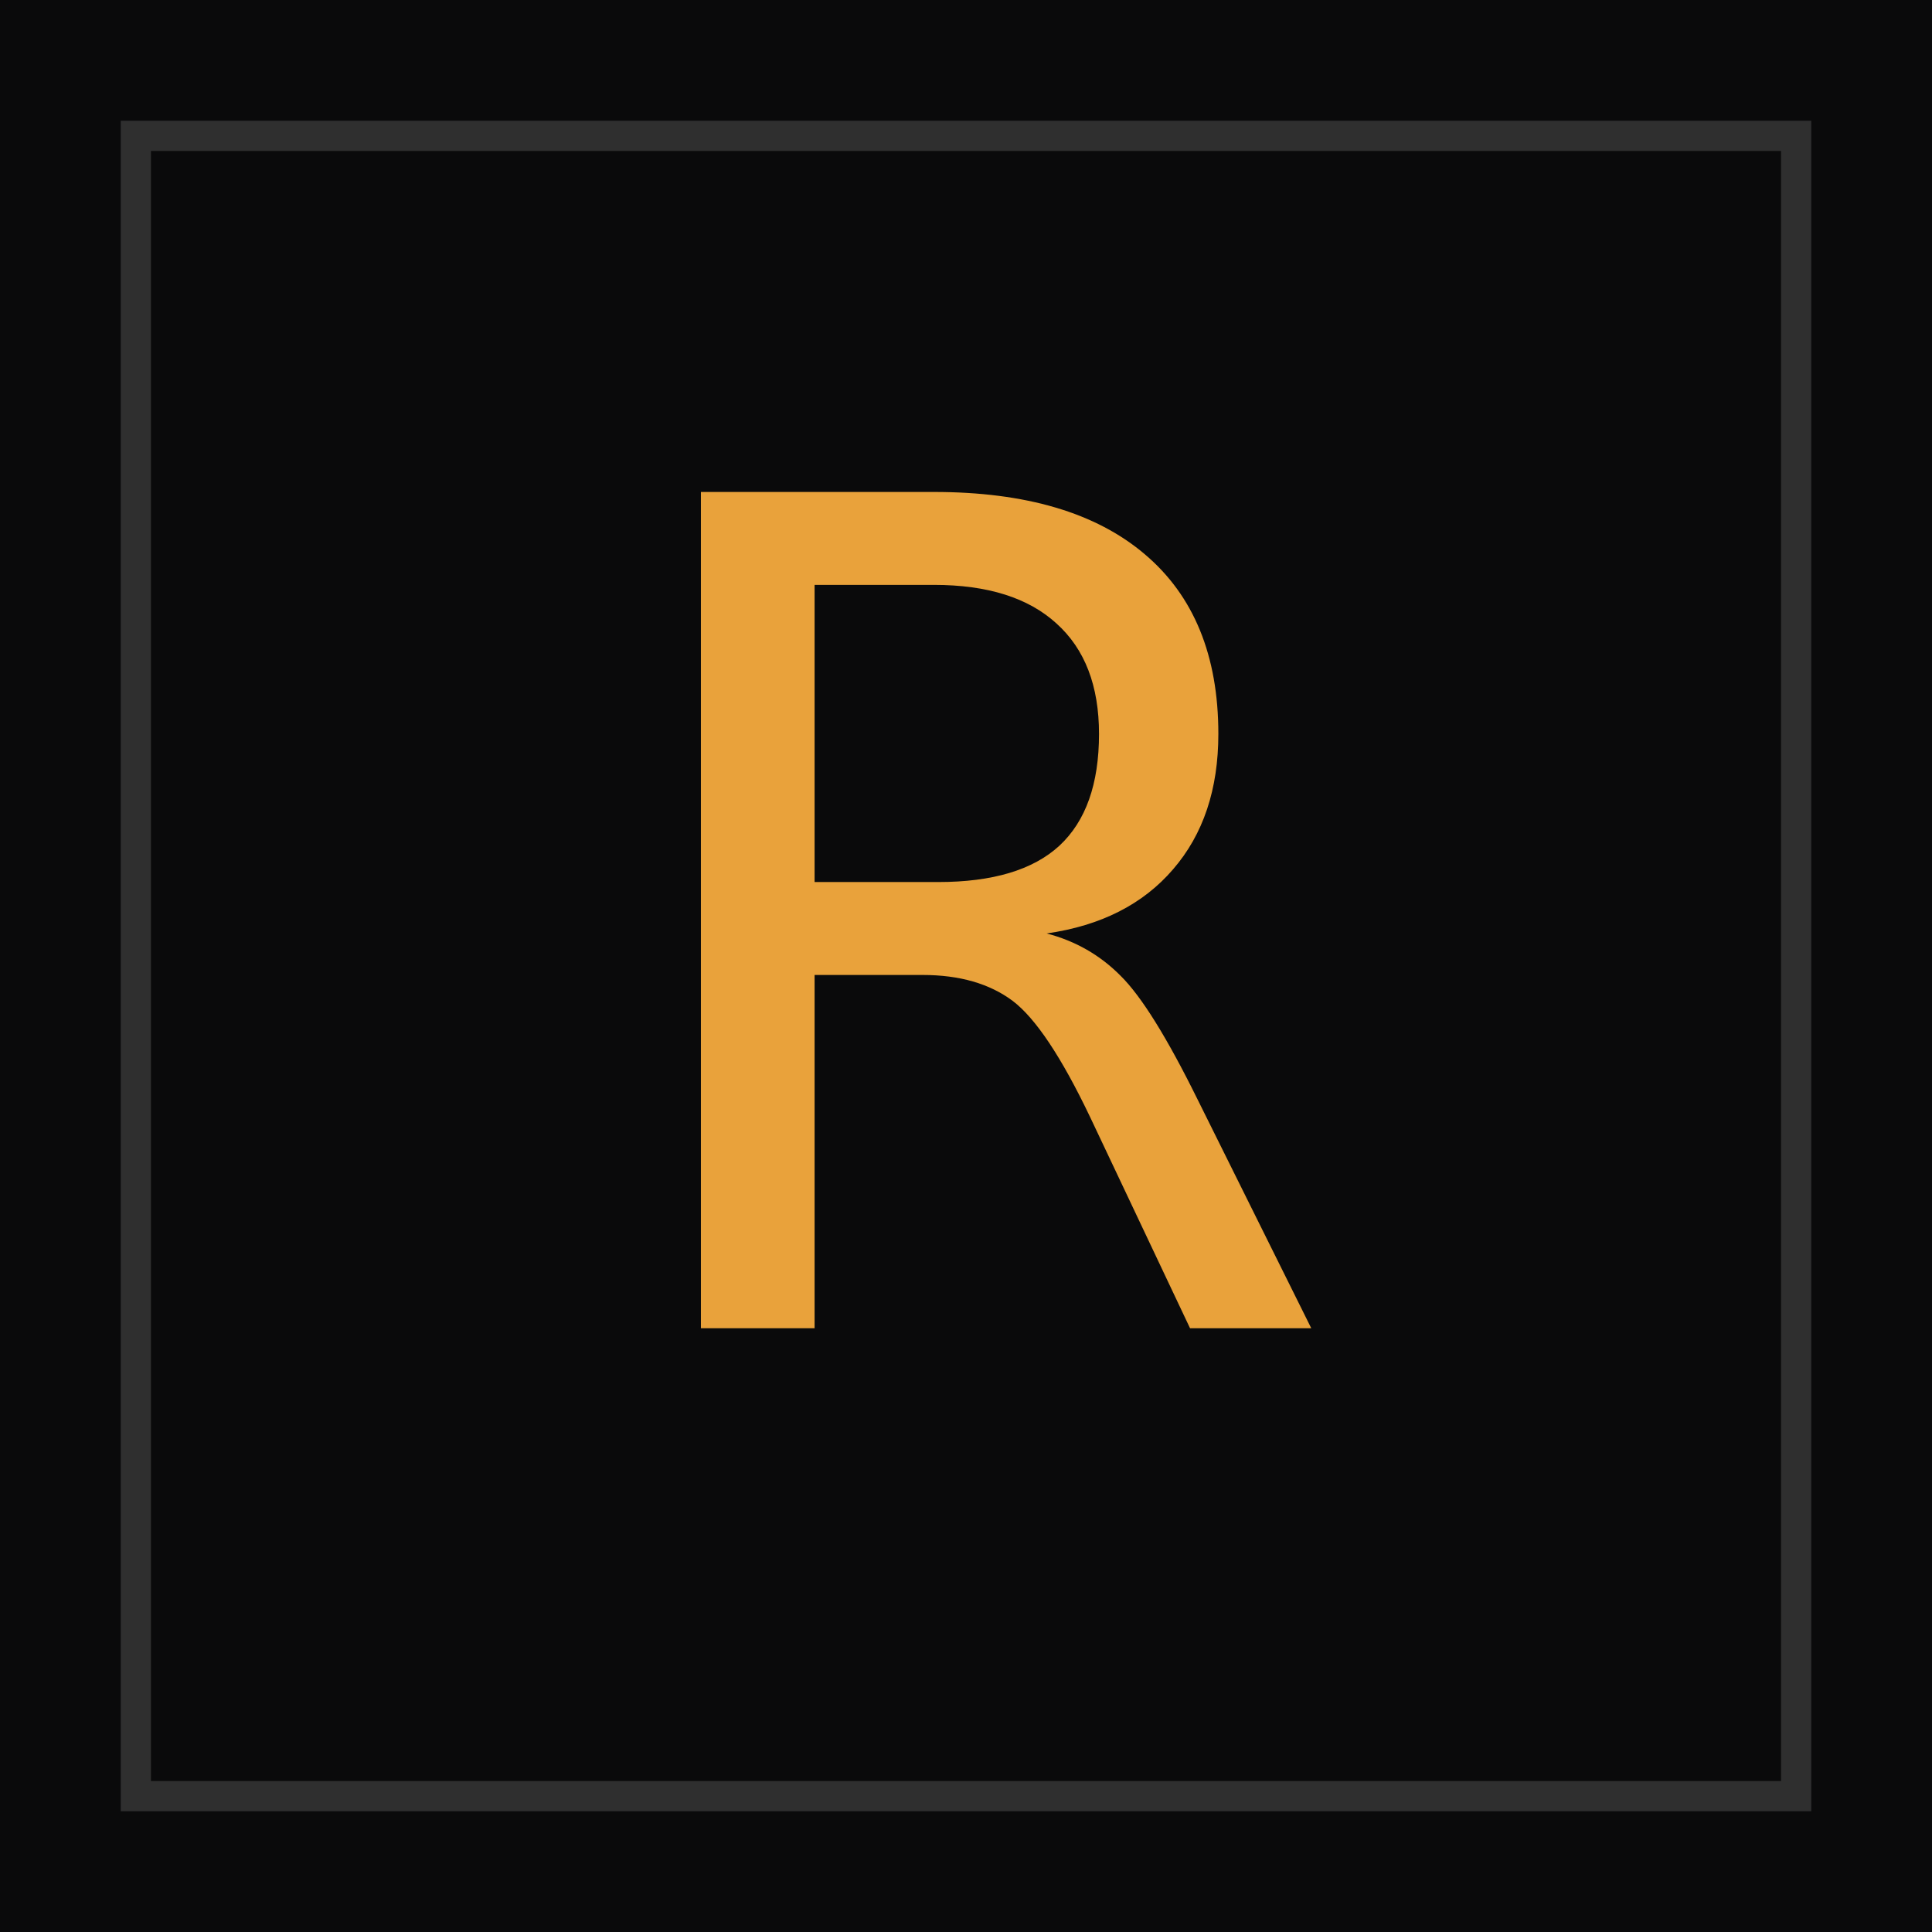
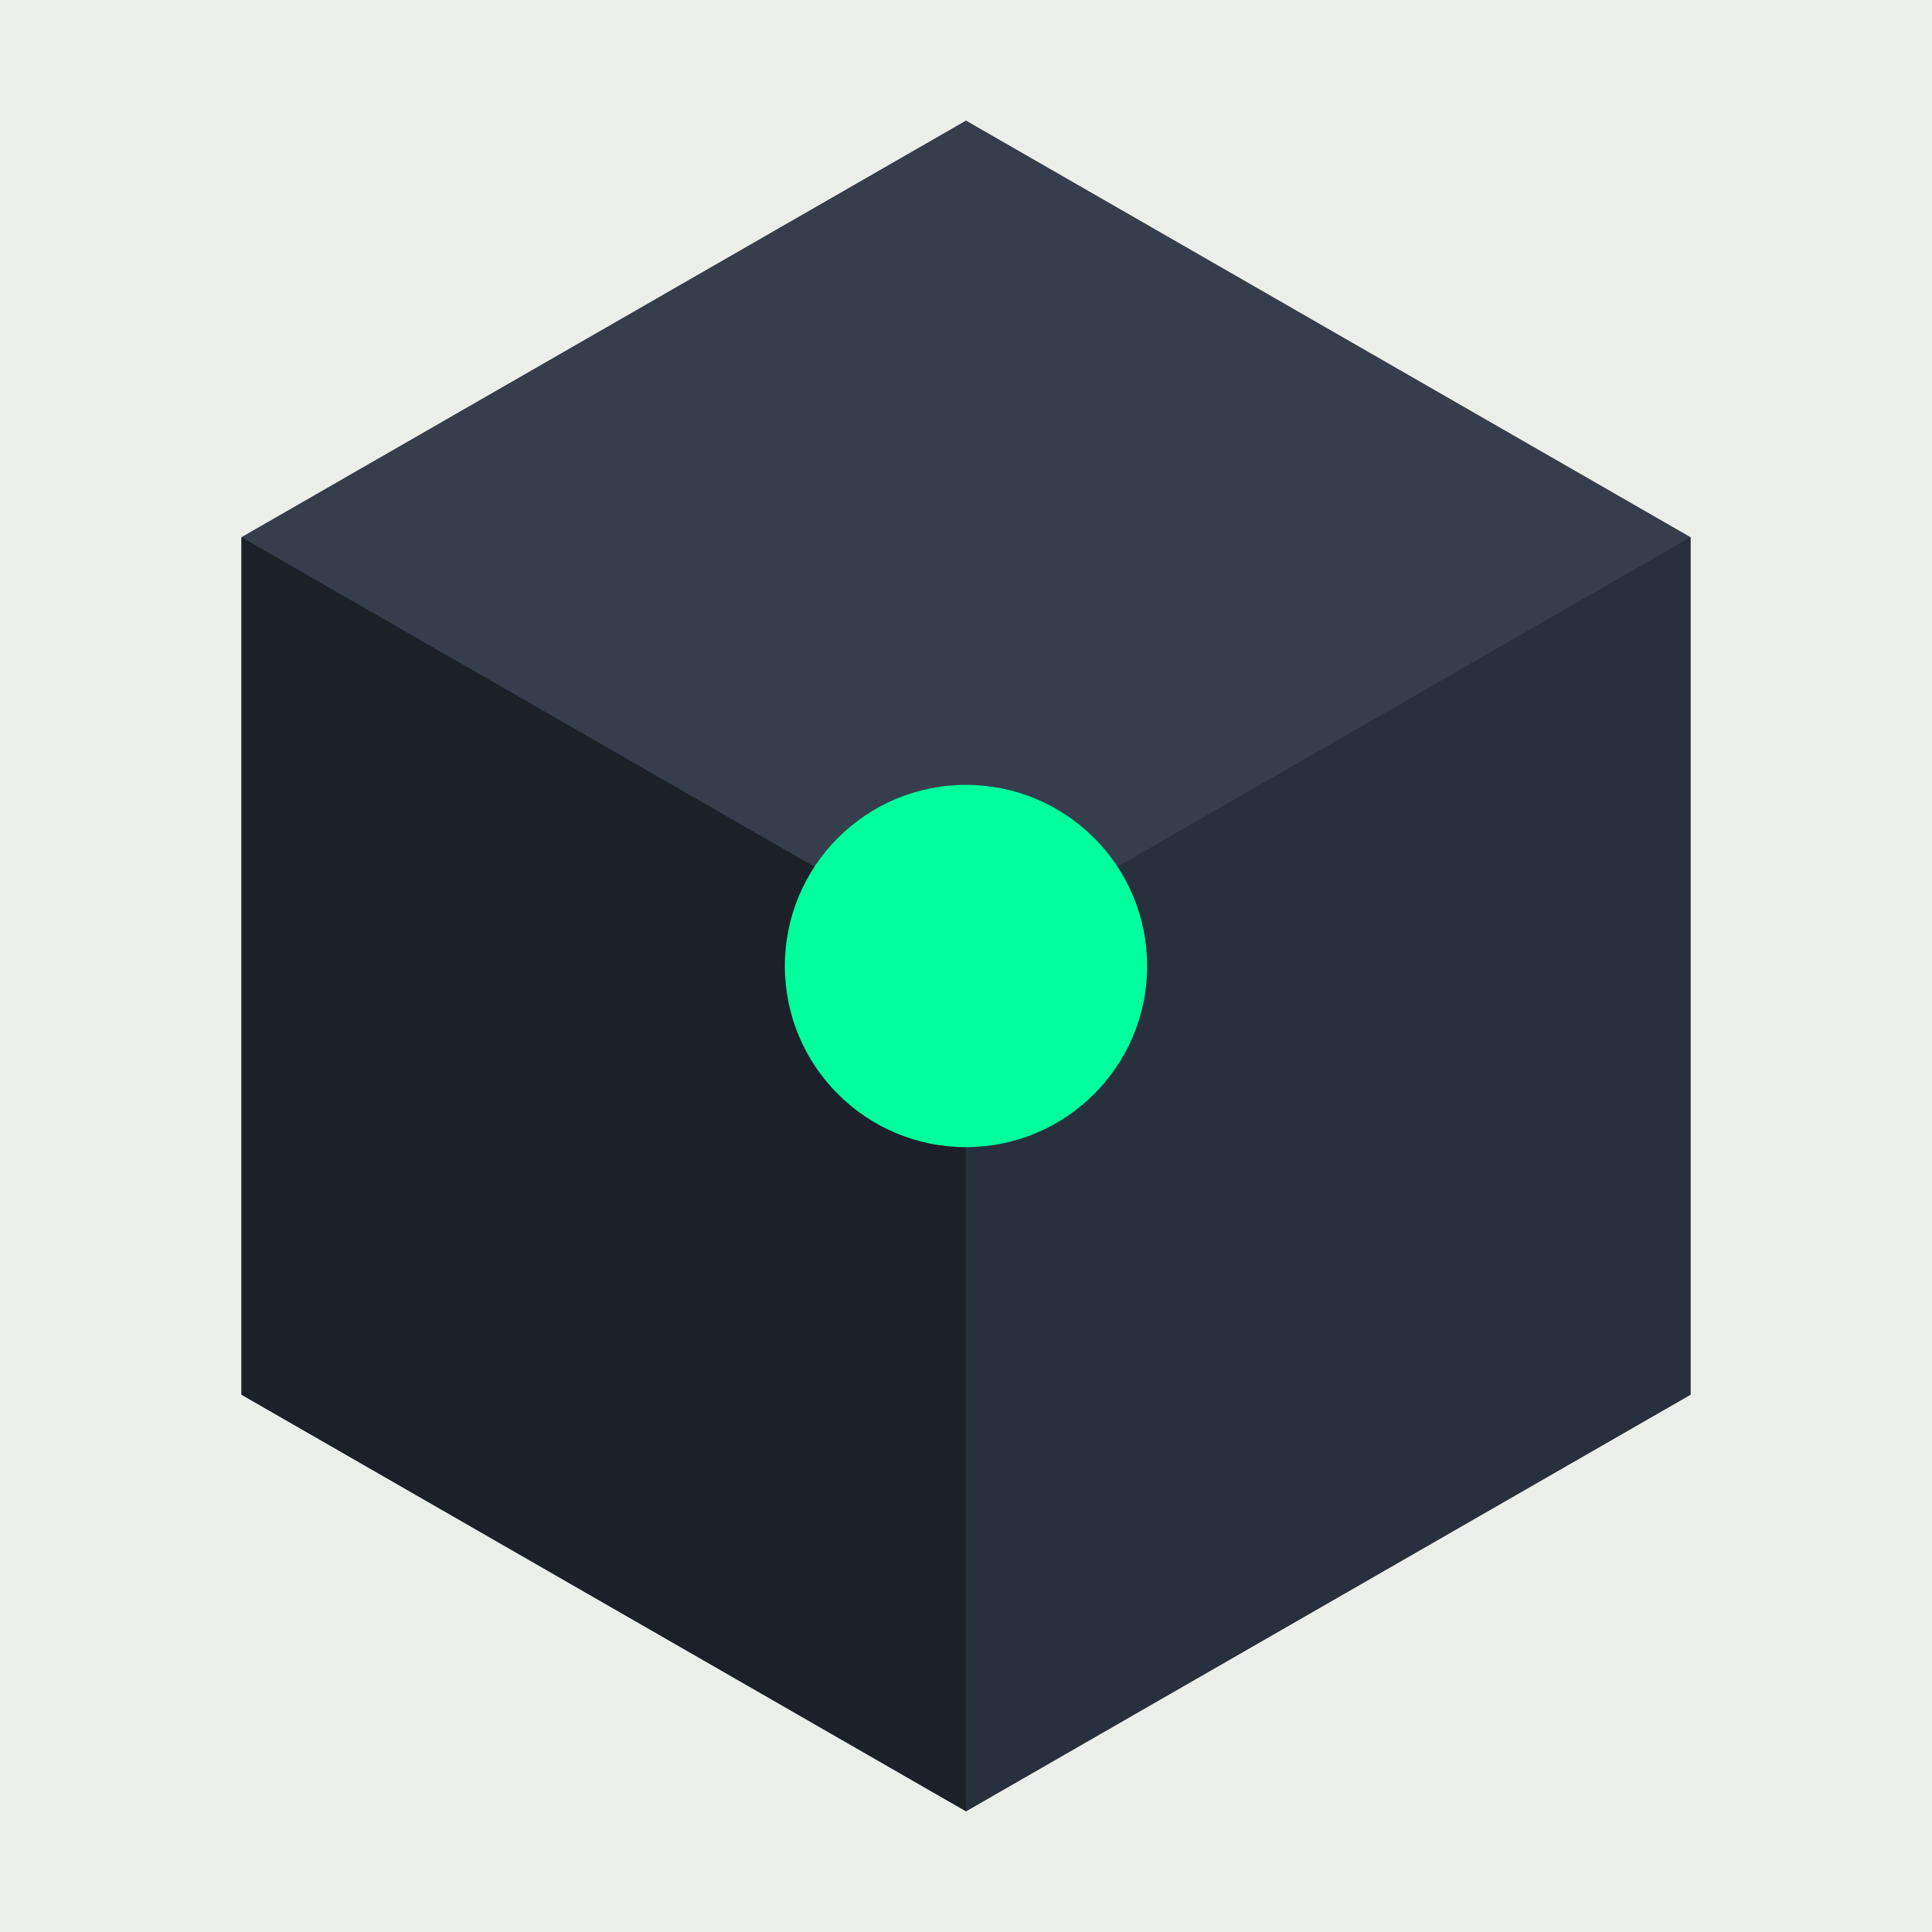
- <svg xmlns="http://www.w3.org/2000/svg" viewBox="0 0 64 64" width="64" height="64">
-   <rect width="64" height="64" fill="#0a0a0b" />
-   <rect x="4.5" y="4.5" width="55" height="55" fill="none" stroke="#ffffff26" stroke-width="1" />
-   <text x="32" y="44" text-anchor="middle" font-family="ui-monospace, SFMono-Regular, monospace" font-size="38" font-weight="500" fill="#e9a23b">R</text>
+ <svg xmlns="http://www.w3.org/2000/svg" viewBox="0 0 32 32" width="32" height="32">
+   <rect width="32" height="32" fill="#ECEEE9" />
+   <path d="M16 2L28 8.9V23.1L16 30L4 23.1V8.9L16 2Z" fill="#232832" />
+   <path d="M16 2L28 8.9L16 15.8L4 8.9L16 2Z" fill="#363E4D" />
+   <path d="M16 15.8V30L4 23.1V8.9L16 15.8Z" fill="#1C2029" />
+   <path d="M28 8.9V23.1L16 30V15.8L28 8.9Z" fill="#29303D" />
+   <circle cx="16" cy="16" r="3" fill="#00FF9D" />
</svg>
